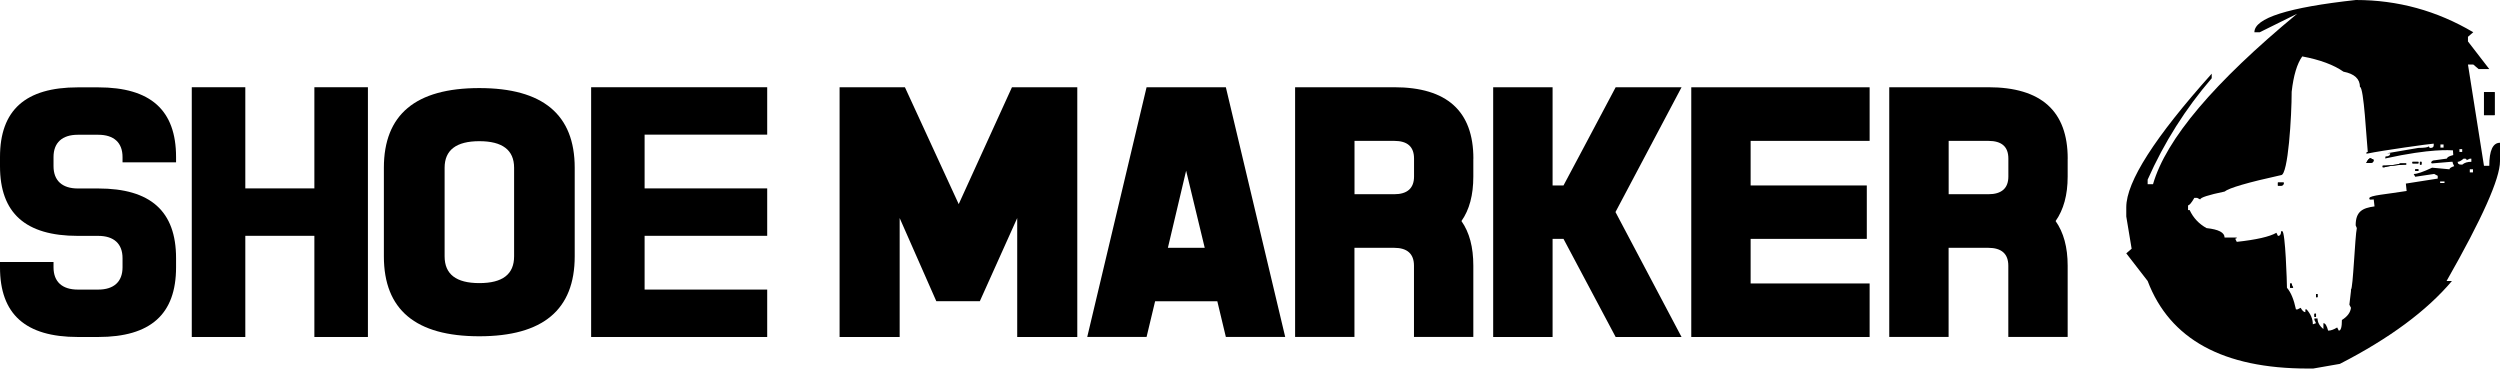
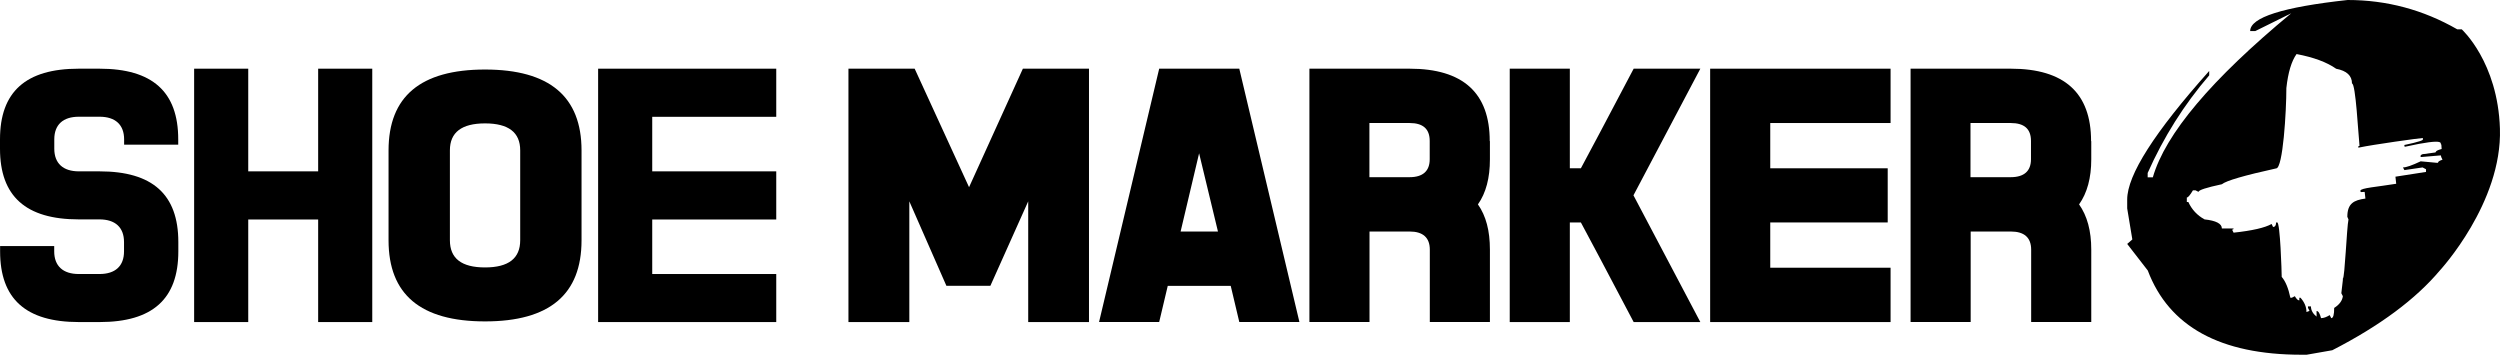
- <svg xmlns="http://www.w3.org/2000/svg" width="200" height="30" viewBox="0 0 200 30" fill="none">
-   <path d="M6.226 26.959C2.035 26.959 0 25.135 0 21.386V20.958H4.282V21.386C4.282 22.538 4.974 23.167 6.226 23.167H7.859C9.112 23.167 9.803 22.533 9.803 21.386V20.651C9.803 19.499 9.112 18.87 7.859 18.87H6.226C2.035 18.87 0 17.046 0 13.296V12.562C0 8.808 2.035 6.988 6.226 6.988H7.859C12.05 6.988 14.085 8.813 14.085 12.562V12.984H9.803V12.562C9.803 11.41 9.112 10.781 7.859 10.781H6.226C4.974 10.781 4.282 11.415 4.282 12.562V13.296C4.282 14.444 4.974 15.078 6.226 15.078H7.859C12.05 15.078 14.085 16.902 14.085 20.651V21.386C14.085 25.135 12.05 26.959 7.859 26.959H6.226Z" fill="black" />
-   <path d="M25.15 26.959V18.865H19.625V26.959H15.342V6.979H19.625V15.072H25.15V6.979H29.433V26.959H25.15Z" fill="black" />
-   <path d="M47.291 26.959V6.979H61.376V10.771H51.568V15.072H61.376V18.865H51.568V23.166H61.376V26.959H47.291Z" fill="black" />
-   <path d="M38.343 7.046C33.24 7.046 30.71 9.173 30.71 13.421V20.507C30.71 24.775 33.245 26.902 38.343 26.902C43.442 26.902 45.977 24.775 45.977 20.507V13.421C45.977 9.173 43.437 7.046 38.343 7.046ZM41.128 20.507C41.128 21.943 40.206 22.648 38.348 22.648C36.49 22.648 35.569 21.938 35.569 20.507V13.421C35.569 12.005 36.5 11.295 38.348 11.295C40.197 11.295 41.128 12.005 41.128 13.421V20.507Z" fill="black" />
-   <path d="M86.183 6.983V26.959H81.377V17.444L78.386 24.098H74.906L71.973 17.444V26.959H67.167V6.983H72.395L76.697 16.33L80.955 6.983H86.183Z" fill="black" />
-   <path d="M91.726 6.979L86.979 26.954H91.726L92.408 24.103H97.386L98.068 26.954H102.816L98.068 6.979H91.726ZM93.431 19.825L94.89 13.656L96.378 19.825H93.431Z" fill="black" />
-   <path d="M117.871 12.691C117.871 8.894 115.759 6.979 111.534 6.979H103.608V26.954H108.356V19.825H111.529C112.581 19.825 113.118 20.305 113.118 21.256V26.954H117.866V21.256C117.866 19.768 117.554 18.591 116.916 17.684C117.554 16.777 117.866 15.601 117.866 14.127V12.696L117.871 12.691ZM113.123 14.122C113.123 15.058 112.585 15.538 111.534 15.538H108.361V11.27H111.534C112.585 11.27 113.123 11.726 113.123 12.687V14.122Z" fill="black" />
-   <path d="M129.238 16.964L134.523 26.959H129.252L125.08 19.11H124.207V26.959H119.454V6.983H124.207V14.837H125.08L126.588 12.005L129.252 6.983H134.523L129.238 16.964Z" fill="black" />
-   <path d="M135.302 6.983H149.57V11.27H140.05V14.837H149.344V19.11H140.05V22.677H149.57V26.959H135.302V6.983Z" fill="black" />
-   <path d="M165.417 12.691C165.417 8.894 163.305 6.979 159.066 6.979H151.14V26.954H155.888V19.825H159.061C160.122 19.825 160.665 20.305 160.665 21.256V26.954H165.413V21.256C165.413 19.768 165.086 18.591 164.448 17.684C165.086 16.777 165.413 15.601 165.413 14.127V12.696L165.417 12.691ZM160.669 14.122C160.669 15.058 160.132 15.538 159.066 15.538H155.893V11.27H159.066C160.127 11.27 160.669 11.726 160.669 12.687V14.122Z" fill="black" />
-   <path d="M182.23 14.605H182.699C182.699 14.772 182.628 14.854 182.484 14.854H182.23V14.605Z" fill="black" />
-   <path d="M183.333 22.681C183.333 22.761 183.373 22.878 183.455 23.022H183.205V22.681H183.333Z" fill="black" />
-   <path d="M185.282 25.098H185.155V25.347H185.282V25.098Z" fill="black" />
-   <path d="M185.403 23.526H185.28V23.776H185.403V23.526Z" fill="black" />
-   <path d="M189.64 12.657L189.894 12.784C189.894 12.952 189.807 13.034 189.64 13.034H189.299C189.421 12.784 189.536 12.657 189.64 12.657Z" fill="black" />
-   <path d="M192.027 13.074H192.495V13.165C192.368 13.165 191.348 13.213 190.738 13.38H190.611V13.253C190.842 13.253 191.754 13.217 192.027 13.074Z" fill="black" />
-   <path d="M193.471 12.946H192.996V13.073H193.471V12.946Z" fill="black" />
-   <path d="M193.471 13.542H193.217V13.67H193.471V13.542Z" fill="black" />
-   <path d="M193.72 12.946H193.593V13.168H193.72V12.946Z" fill="black" />
-   <path d="M200 11.421C199.432 11.421 199.142 12.035 199.142 13.265H198.718L197.437 5.16H197.861L198.29 5.525H199.142L197.437 3.316V2.944L197.861 2.579C194.95 0.857 191.82 0 188.468 0C183.059 0.591 180.352 1.448 180.352 2.579H180.781L183.772 1.1C177.123 6.597 173.28 11.136 172.241 14.737H171.812V14.372C173.134 11.392 174.843 8.691 176.937 6.26V5.895C172.38 10.98 170.102 14.546 170.102 16.581V17.318L170.531 19.897L170.102 20.269L171.812 22.478C173.586 27.146 177.858 29.483 184.625 29.483H185.053L187.187 29.111C191.153 27.076 194.145 24.862 196.156 22.478H195.727C198.575 17.48 200 14.287 200 12.895V11.421ZM196.754 11.932H196.976V12.153H196.754V11.932ZM195.235 11.559H195.485V11.809H195.235V11.559ZM195.56 14.638H195.211V14.515H195.56V14.638ZM195.953 13.543L194.569 13.415C193.855 13.752 193.367 13.919 193.096 13.919L193.219 14.141L194.733 13.915L195.018 14.065V14.287L192.468 14.687L192.531 15.278C190.984 15.533 189.545 15.627 189.545 15.858C189.545 16.025 189.644 15.957 189.898 15.957L189.962 16.512C188.998 16.64 188.454 16.918 188.454 18.027L188.546 18.248C188.4 18.898 188.24 23.152 188.078 23.152V23.279L187.95 24.374L188.078 24.624C188.03 25.001 187.793 25.326 187.352 25.599C187.352 26.167 187.272 26.451 187.102 26.451L186.975 26.197C186.702 26.364 186.464 26.451 186.25 26.451C186.146 26.051 186.024 25.853 185.873 25.853V26.322C185.56 26.072 185.404 25.787 185.404 25.477H185.155V25.599L185.282 25.853L185.027 25.945C185.027 25.528 184.86 25.128 184.528 24.751H184.429V24.973C184.307 24.973 184.18 24.857 184.052 24.624L183.803 24.751H183.676C183.508 23.957 183.27 23.383 182.957 23.022C182.957 22.629 182.83 18.496 182.58 18.496H182.489C182.489 18.75 182.401 18.872 182.234 18.872L182.112 18.623C181.568 18.936 180.505 19.179 178.942 19.348L178.814 19.094C178.894 19.094 178.942 19.066 178.942 19.002H177.967C177.967 18.602 177.486 18.352 176.523 18.248C175.915 17.912 175.463 17.431 175.171 16.805H175.044V16.428C175.147 16.428 175.317 16.23 175.548 15.829H175.769L176.019 15.957C176.019 15.806 176.669 15.596 177.967 15.325C178.32 15.036 179.827 14.595 182.489 14.009C183.051 14.009 183.334 9.284 183.334 7.337C183.48 6.039 183.763 5.099 184.18 4.513C185.6 4.779 186.702 5.191 187.479 5.735C188.355 5.902 188.796 6.31 188.796 6.957C189.109 6.957 189.319 11.19 189.422 12.153C189.342 12.153 189.3 12.2 189.3 12.28H189.422C190.494 12.049 194.467 11.491 194.698 11.491V11.618C194.698 11.764 194.611 11.833 194.444 11.833C194.364 11.833 194.321 11.793 194.321 11.71C194.218 11.79 193.933 11.833 193.469 11.833L190.965 12.261H191.219C191.219 12.428 191.092 12.516 190.843 12.516L190.814 12.678C194.531 11.861 196.022 12.023 196.236 12.028L196.26 12.405C195.61 12.572 195.854 12.695 195.692 12.695L194.816 12.817C194.479 12.817 194.427 13.072 194.573 13.072L196.085 12.944H196.208C196.208 13.024 196.248 13.142 196.335 13.293C196.085 13.373 195.958 13.455 195.958 13.543H195.953ZM196.862 13.166C196.695 13.166 196.613 13.09 196.613 12.944C196.735 12.944 196.891 12.864 197.082 12.695H197.209C197.289 12.695 197.331 12.735 197.331 12.817L197.581 12.695H197.708V12.944C197.395 12.944 197.152 13.02 196.99 13.166H196.862ZM197.838 13.792H197.583V13.543H197.838V13.792Z" fill="black" />
-   <path d="M199.571 7.369H198.718V9.211H199.571V7.369Z" fill="black" />
-   <path d="M183.801 24.97V25.22H184.051V24.97H183.801Z" fill="black" />
-   <path d="M182.23 14.852H182.485C182.631 14.852 182.699 14.772 182.699 14.602H182.23V14.852Z" fill="black" />
-   <path d="M183.205 22.681V23.022H183.455C183.375 22.876 183.333 22.761 183.333 22.681H183.205Z" fill="black" />
-   <path d="M185.282 25.098H185.155V25.347H185.282V25.098Z" fill="black" />
-   <path d="M185.403 23.526H185.28V23.776H185.403V23.526Z" fill="black" />
-   <path d="M189.299 13.034H189.64C189.807 13.034 189.894 12.954 189.894 12.784L189.64 12.657C189.536 12.657 189.419 12.784 189.299 13.034Z" fill="black" />
-   <path d="M190.616 13.253V13.38H190.743C191.351 13.213 192.373 13.166 192.5 13.166V13.074H192.031C191.758 13.22 190.849 13.253 190.616 13.253Z" fill="black" />
-   <path d="M193.471 12.946H192.996V13.073H193.471V12.946Z" fill="black" />
-   <path d="M193.471 13.542H193.217V13.67H193.471V13.542Z" fill="black" />
-   <path d="M193.72 12.946H193.593V13.168H193.72V12.946Z" fill="black" />
-   <path d="M199.571 7.369H198.718V9.211H199.571V7.369Z" fill="black" />
-   <path d="M184.051 24.97H183.801V25.22H184.051V24.97Z" fill="black" />
+ <svg xmlns="http://www.w3.org/2000/svg" width="148" height="21" viewBox="0 0 148 21" fill="none">
+   <path d="M4.669 19.066C1.534 19.066 0.006 17.698 0.006 14.882V14.566H3.209V14.882C3.209 15.747 3.728 16.222 4.664 16.222H5.887C6.829 16.222 7.342 15.747 7.342 14.882V14.328C7.342 13.463 6.823 12.988 5.887 12.988H4.664C1.528 12.988 0 11.62 0 8.804V8.25C0 5.434 1.523 4.066 4.664 4.066H5.887C9.023 4.066 10.551 5.434 10.551 8.25V8.566H7.348V8.25C7.348 7.385 6.829 6.91 5.893 6.91H4.669C3.728 6.91 3.214 7.385 3.214 8.25V8.804C3.214 9.669 3.733 10.144 4.669 10.144H5.893C9.028 10.144 10.557 11.512 10.557 14.328V14.882C10.557 17.698 9.034 19.066 5.893 19.066H4.669Z" fill="black" />
+   <path d="M18.835 19.066V12.994H14.696V19.066H11.493V4.066H14.696V10.144H18.835V4.066H22.038V19.066H18.835Z" fill="black" />
+   <path d="M35.409 19.066V4.066H45.954V6.915H38.612V10.144H45.954V12.994H38.612V16.222H45.954V19.066H35.409Z" fill="black" />
+   <path d="M28.715 4.116C24.897 4.116 23.002 5.711 23.002 8.906V14.226C23.002 17.432 24.897 19.027 28.715 19.027C32.533 19.027 34.427 17.432 34.427 14.226V8.906C34.427 5.717 32.527 4.116 28.715 4.116ZM30.796 14.221C30.796 15.295 30.108 15.832 28.715 15.832C27.322 15.832 26.634 15.301 26.634 14.221V8.9C26.634 7.837 27.328 7.305 28.715 7.305C30.102 7.305 30.796 7.837 30.796 8.9V14.221Z" fill="black" />
+   <path d="M64.468 4.066V19.066H60.87V11.919L58.631 16.918H56.026L53.832 11.919V19.066H50.228V4.066H54.148L57.368 11.082L60.554 4.066H64.468Z" fill="black" />
+   <path d="M73.366 4.066H68.624L65.065 19.061H68.624L69.131 16.923H72.859L73.366 19.061H76.925L73.366 4.066ZM69.892 13.706L70.987 9.075L72.103 13.706H69.892Z" fill="black" />
+   <path d="M88.192 8.352C88.192 5.502 86.613 4.066 83.449 4.066H77.517V19.061H81.075V13.706H83.455C84.239 13.706 84.645 14.068 84.645 14.78V19.061H88.203V14.78C88.203 13.661 87.972 12.779 87.493 12.1C87.972 11.422 88.203 10.534 88.203 9.431V8.357L88.192 8.352ZM84.639 9.426C84.639 10.127 84.233 10.489 83.449 10.489H81.069V7.283H83.449C84.233 7.283 84.639 7.622 84.639 8.346V9.426Z" fill="black" />
+   <path d="M96.701 11.563L100.66 19.066H96.713L94.722 15.295L93.588 13.169H92.934V19.066H89.376V4.066H92.934V9.963H93.588L94.722 7.837L96.713 4.066H100.66L96.701 11.563Z" fill="black" />
+   <path d="M101.241 4.066H111.922V7.283H104.799V9.963H111.752V13.169H104.799V15.849H111.922V19.066H101.241V4.066Z" fill="black" />
+   <path d="M123.792 8.352C123.792 5.502 122.213 4.066 119.038 4.066H113.106V19.061H116.664V13.706H119.044C119.839 13.706 120.245 14.068 120.245 14.78V19.061H123.803V14.78C123.803 13.661 123.561 12.779 123.082 12.1C123.561 11.422 123.803 10.534 123.803 9.431V8.357L123.792 8.352ZM120.234 9.426C120.234 10.127 119.828 10.489 119.033 10.489H116.653V7.283H119.033C119.828 7.283 120.234 7.622 120.234 8.346V9.426Z" fill="black" />
+   <path d="M145.729 1.736C145.729 1.736 145.616 1.736 145.47 1.736C143.451 0.577 141.291 0 138.979 0C135.139 0.418 133.21 1.035 133.21 1.838H133.515L135.641 0.786C130.915 4.699 128.185 7.933 127.447 10.5H127.142V10.24C128.084 8.12 129.296 6.191 130.785 4.461V4.201C127.548 7.826 125.93 10.364 125.93 11.812V12.338L126.234 14.175L125.93 14.441L127.148 16.013C128.405 19.338 131.445 21 136.25 21H136.554L138.071 20.734C140.891 19.287 143.011 17.709 144.443 16.007C144.443 16.007 148.137 12.015 147.996 7.616C147.872 3.67 145.735 1.736 145.735 1.736H145.729ZM144.291 9.641L143.304 9.55C142.797 9.788 142.453 9.912 142.255 9.912L142.34 10.07L143.417 9.912L143.62 10.019V10.178L141.81 10.46L141.855 10.879C140.755 11.06 139.735 11.128 139.735 11.292C139.735 11.41 139.802 11.36 139.988 11.36L140.033 11.755C139.351 11.846 138.962 12.044 138.962 12.835L139.03 12.993C138.928 13.457 138.81 16.488 138.697 16.488V16.578L138.607 17.359L138.697 17.534C138.663 17.8 138.494 18.032 138.184 18.229C138.184 18.637 138.127 18.834 138.009 18.834L137.919 18.654C137.727 18.772 137.558 18.834 137.406 18.834C137.332 18.552 137.248 18.41 137.141 18.41V18.744C136.921 18.569 136.808 18.365 136.808 18.139H136.633V18.224L136.723 18.405L136.543 18.473C136.543 18.173 136.424 17.89 136.188 17.624H136.12V17.783C136.035 17.783 135.945 17.698 135.855 17.534L135.68 17.624H135.59C135.471 17.059 135.302 16.652 135.077 16.392C135.077 16.109 134.986 13.169 134.812 13.169H134.744C134.744 13.35 134.682 13.435 134.563 13.435L134.479 13.259C134.09 13.48 133.34 13.655 132.229 13.774L132.139 13.593C132.195 13.593 132.229 13.57 132.229 13.525H131.535C131.535 13.242 131.191 13.061 130.509 12.988C130.075 12.75 129.753 12.405 129.55 11.959H129.46V11.693C129.533 11.693 129.652 11.552 129.821 11.269H129.979L130.154 11.36C130.154 11.252 130.616 11.105 131.535 10.907C131.789 10.698 132.855 10.387 134.75 9.969C135.15 9.969 135.353 6.604 135.353 5.213C135.454 4.286 135.657 3.619 135.956 3.2C136.966 3.393 137.75 3.681 138.302 4.071C138.923 4.19 139.238 4.478 139.238 4.942C139.458 4.942 139.611 7.956 139.684 8.64C139.627 8.64 139.599 8.674 139.599 8.73H139.684C140.445 8.566 143.265 8.17 143.434 8.17V8.261C143.434 8.363 142.334 8.583 142.334 8.583L142.357 8.691C144.996 8.108 144.376 8.549 144.528 8.555L144.545 8.821C144.082 8.939 144.257 9.03 144.139 9.03L143.519 9.115C143.282 9.115 143.242 9.296 143.344 9.296L144.421 9.205H144.505C144.505 9.262 144.534 9.347 144.596 9.454C144.421 9.511 144.331 9.567 144.331 9.629L144.291 9.641Z" fill="black" />
</svg>
